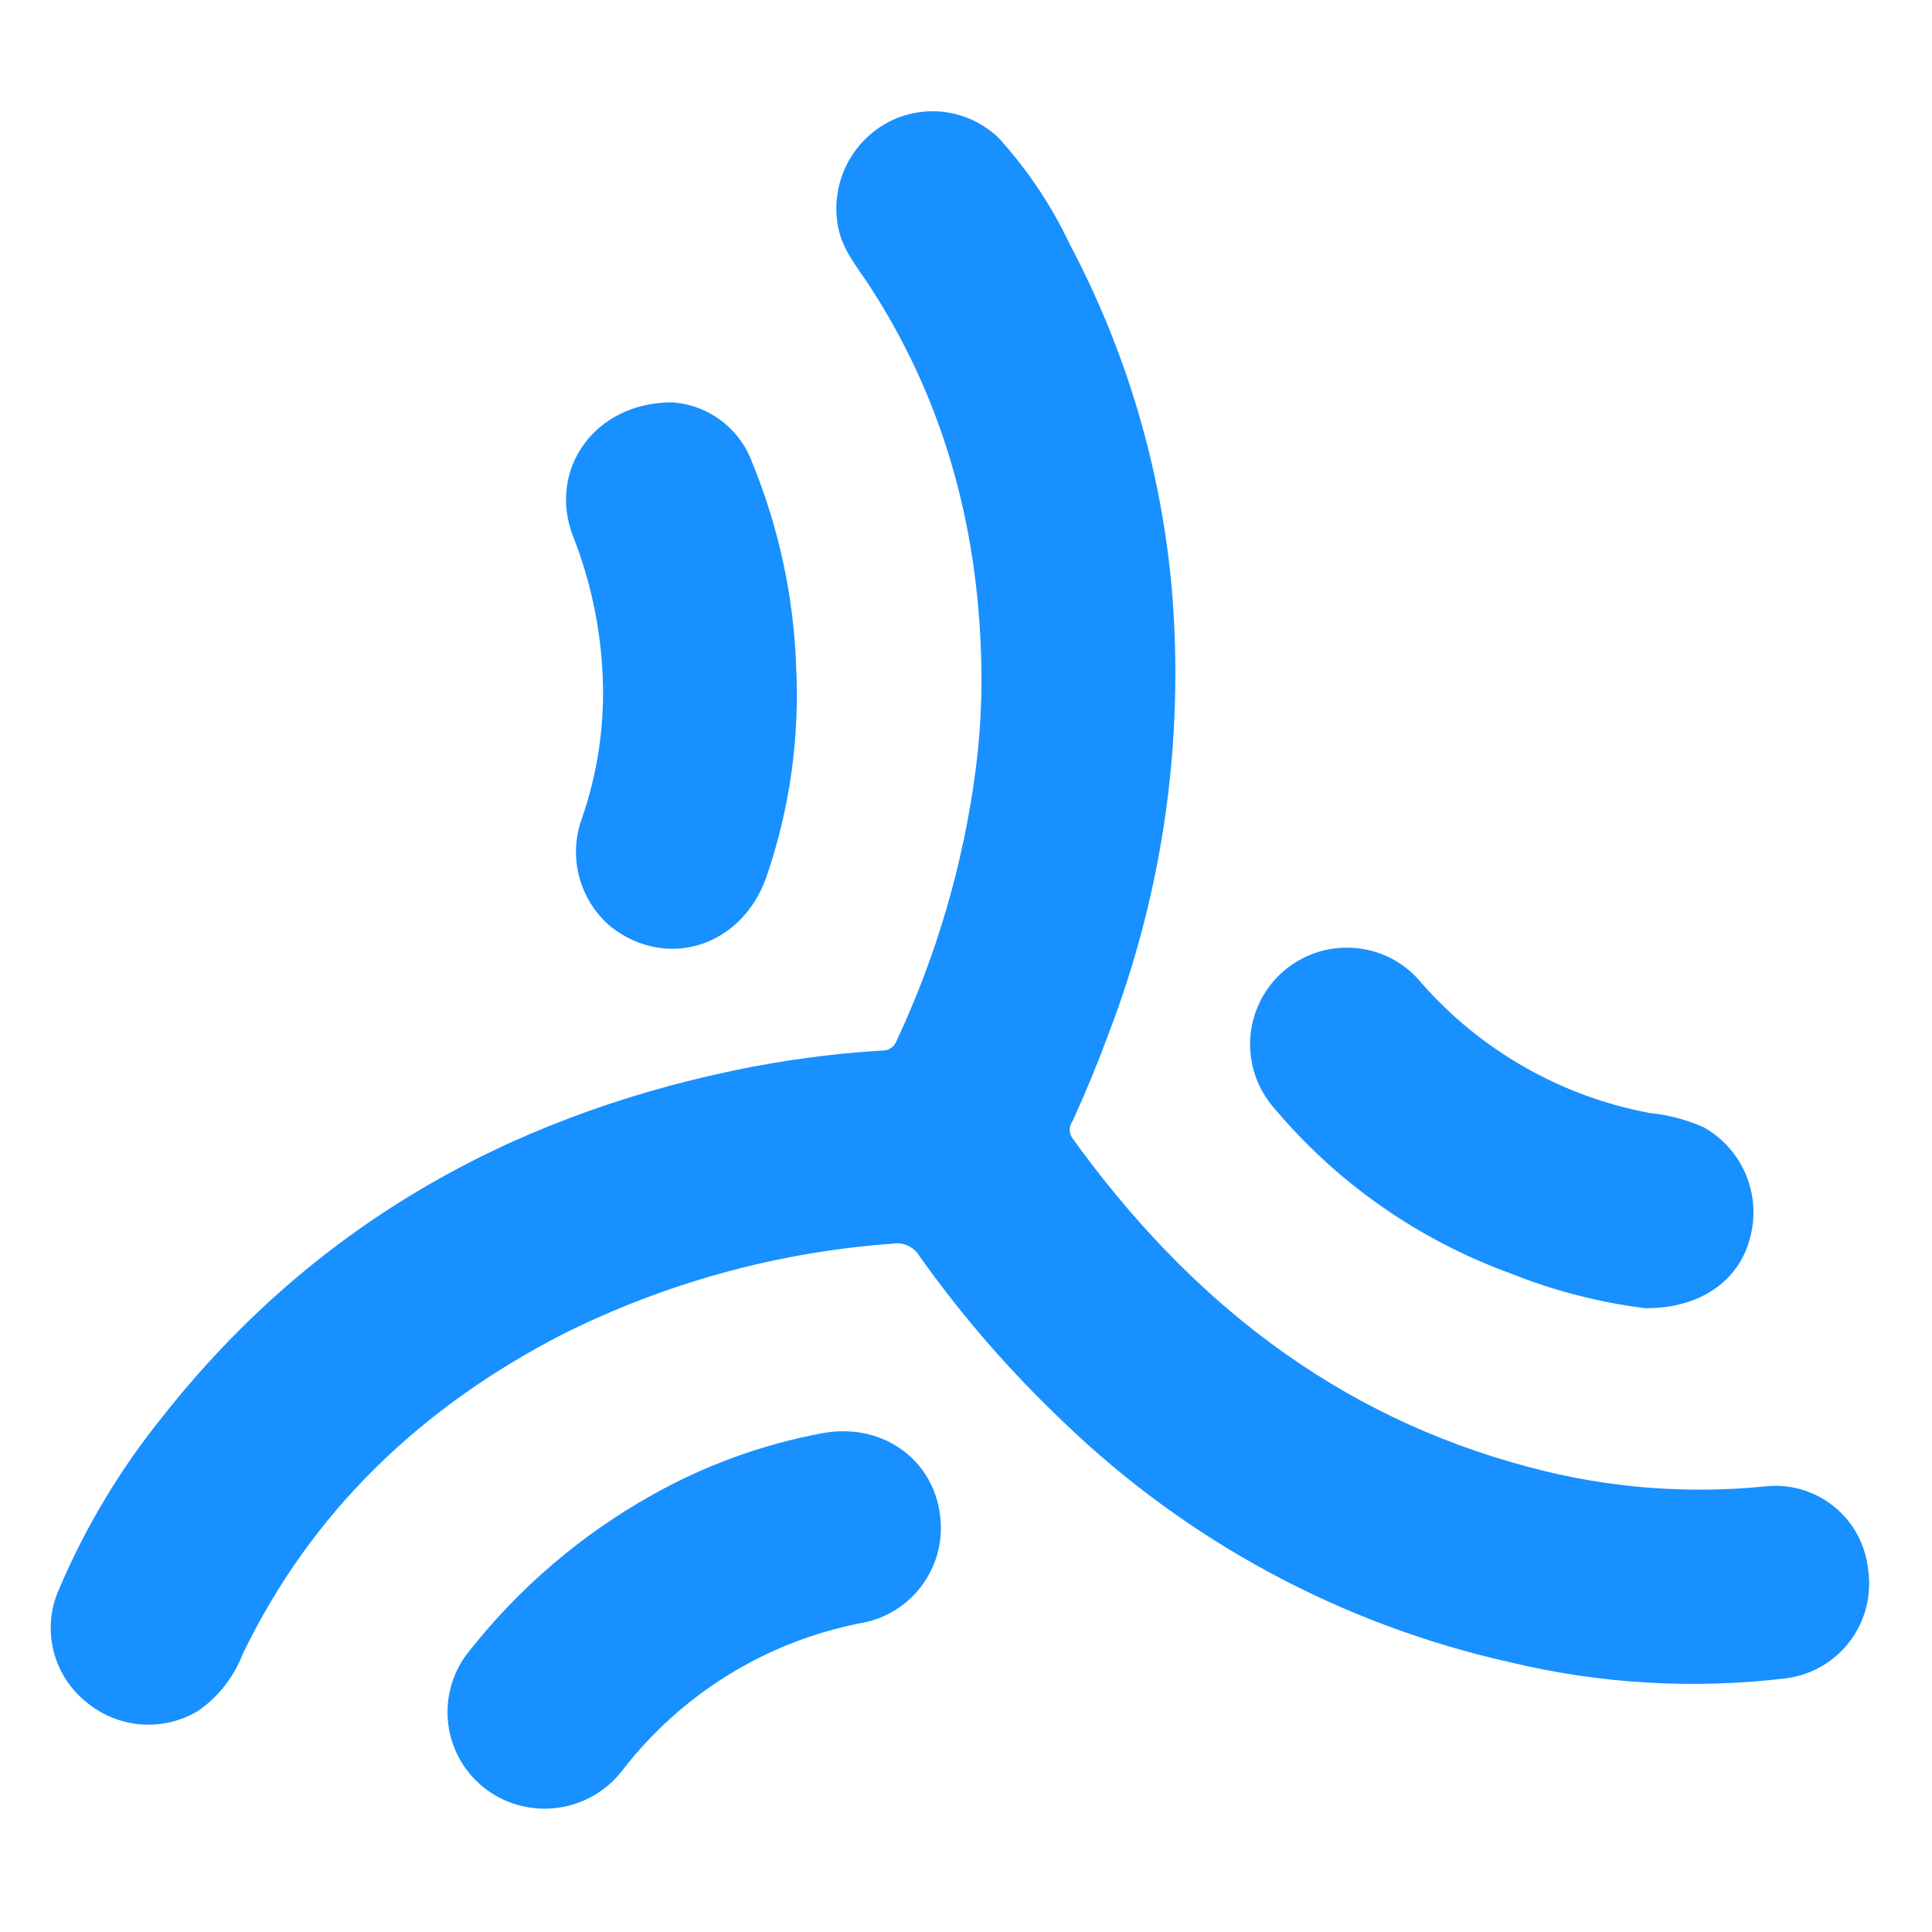
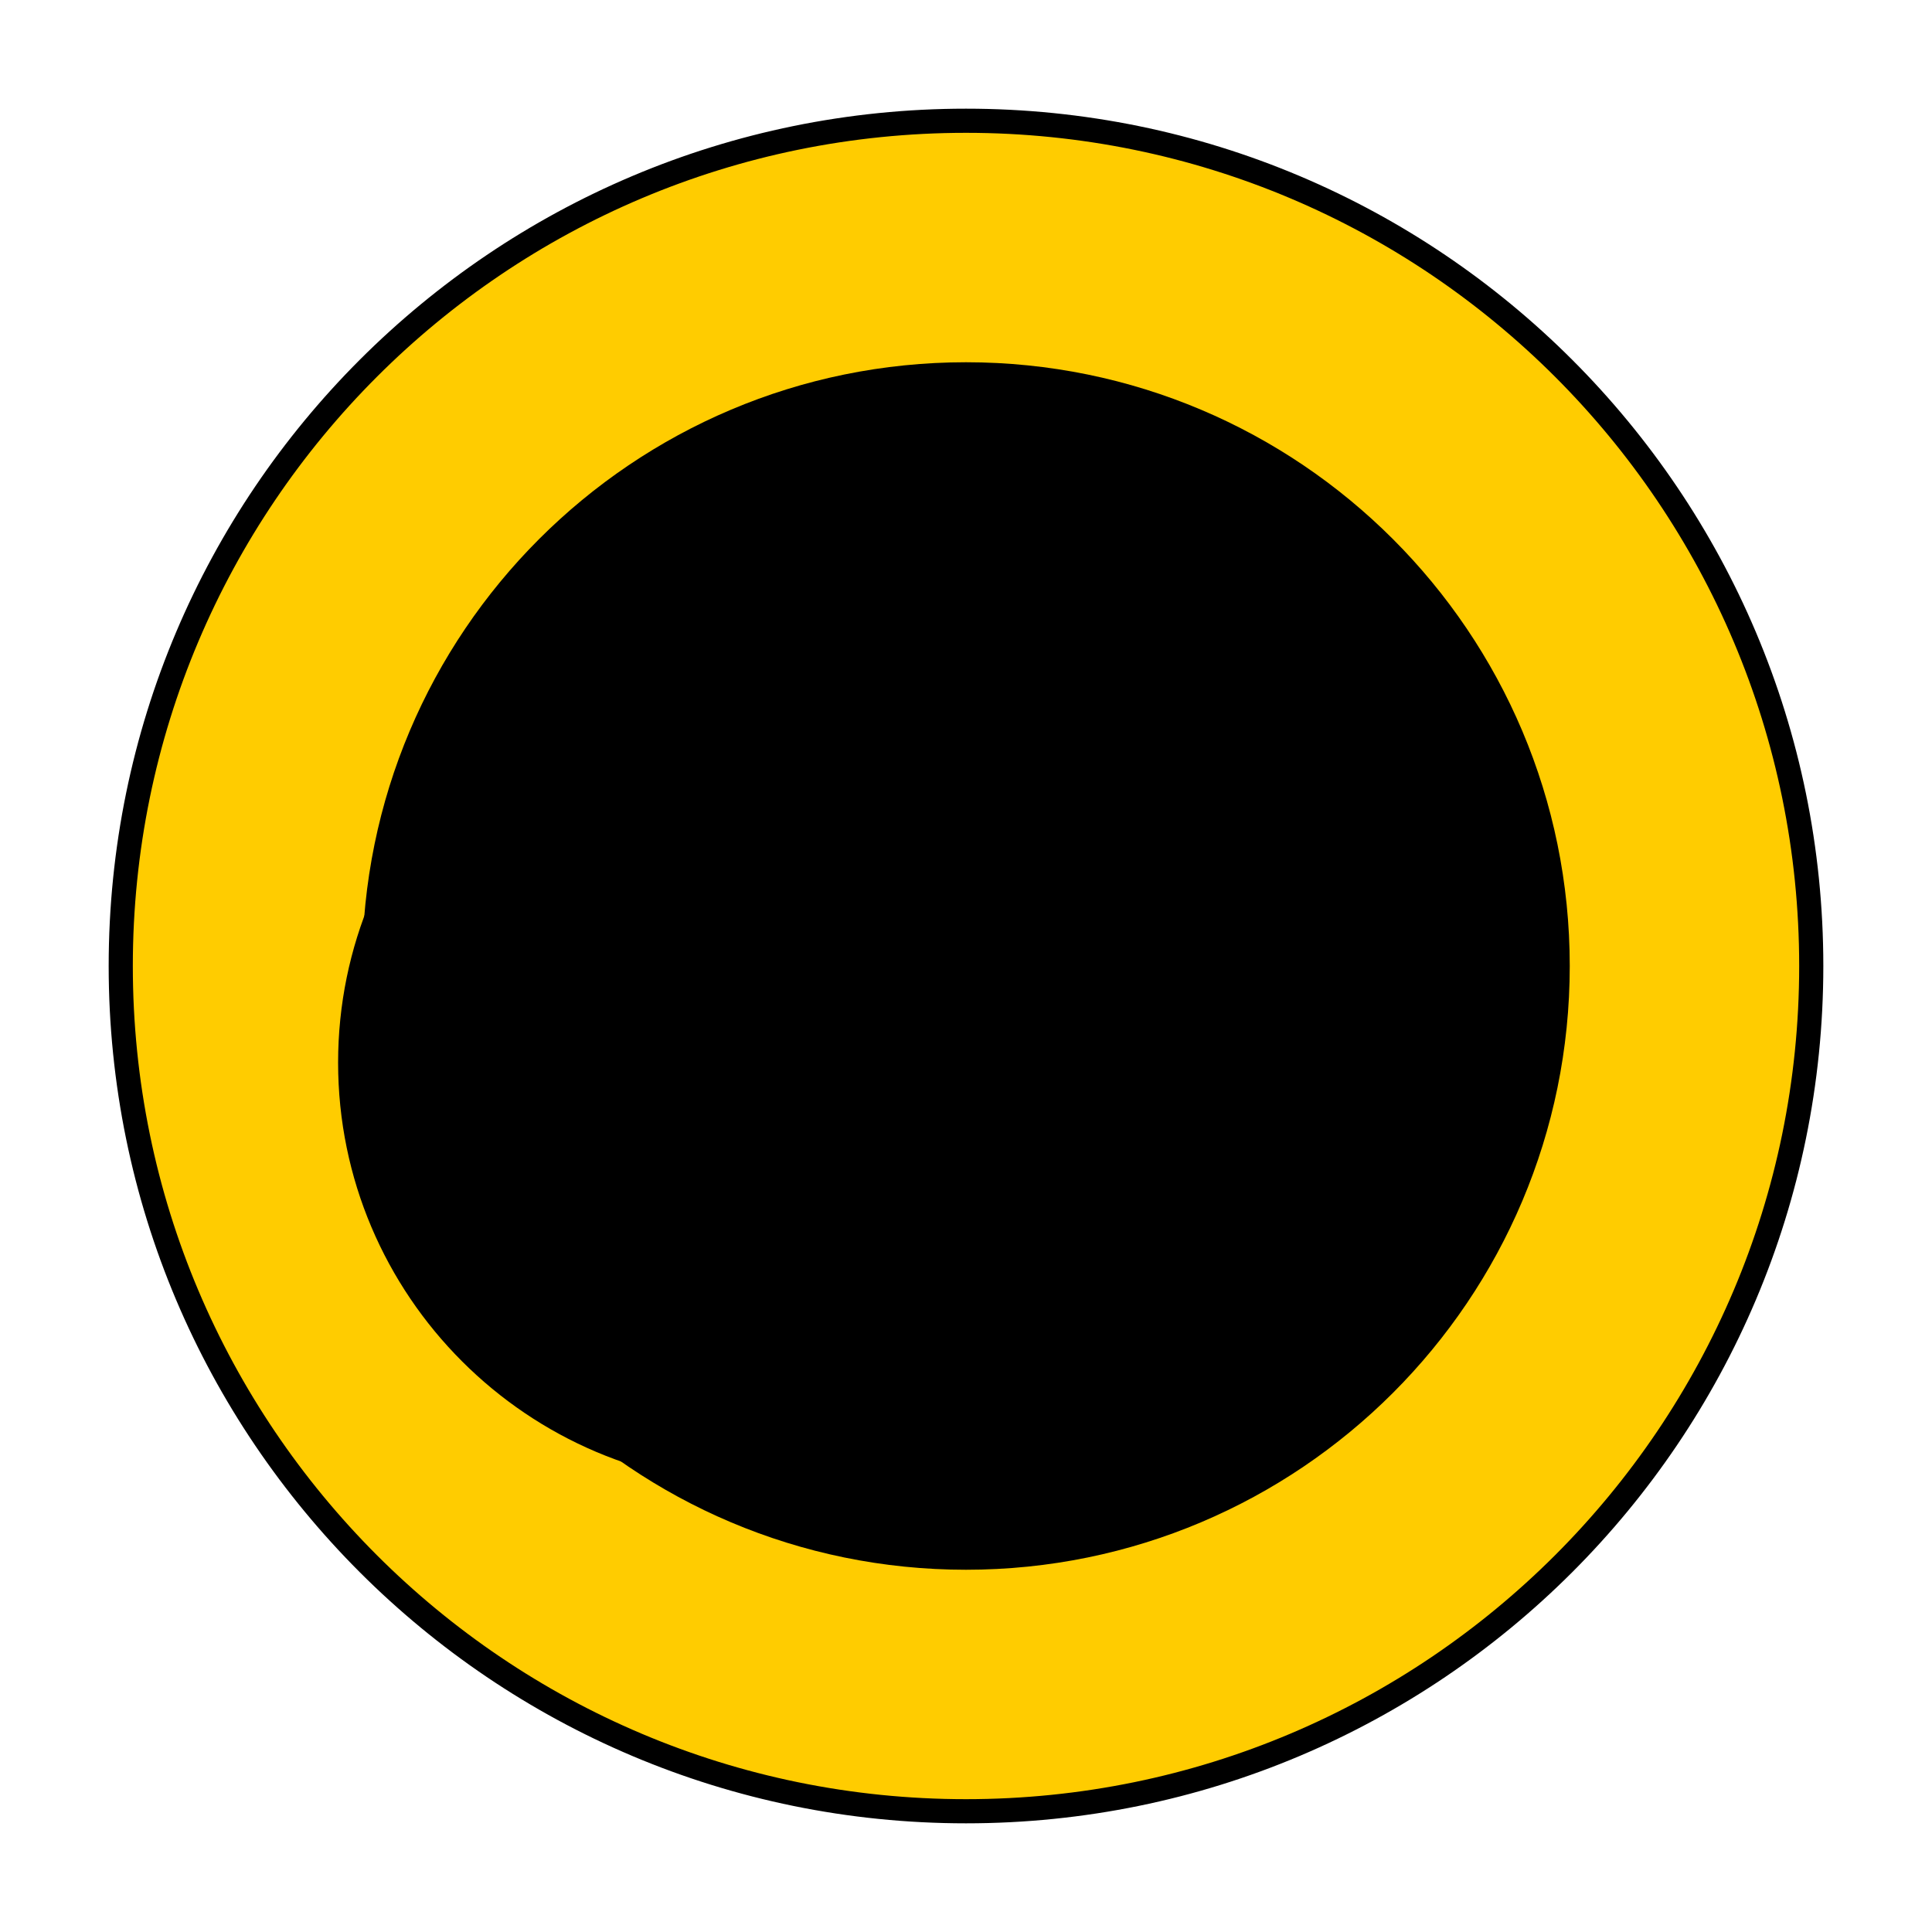
<svg xmlns="http://www.w3.org/2000/svg" viewBox="0 0 160 160">
-   <path d="M81.28 55.9c-.1-11.67-2.93-22.55-9.37-32.38-1-1.5-2.14-2.86-2.5-4.71a8.1 8.1 0 014-8.61 7.89 7.89 0 019.3 1.23 35.999 35.999 0 015.9 8.83 75.18 75.18 0 018.44 28.58 83.211 83.211 0 01-5.23 36.74 102.983 102.983 0 01-3 7.28 1.2 1.2 0 000 1.41c9.58 13.3 21.76 23 37.85 27.24a54.37 54.37 0 0019.68 1.57 7.72 7.72 0 018.36 6.9 7.903 7.903 0 01-6.7 9 64.744 64.744 0 01-23-1.33 77.68 77.68 0 01-36.93-19.88 93.628 93.628 0 01-11.91-13.71 2.18 2.18 0 00-2.3-1.06 72.744 72.744 0 00-27.38 7.55c-11.6 6-20.67 14.58-26.4 26.45a10.134 10.134 0 01-3.7 4.7 8 8 0 01-9.19-.7 7.86 7.86 0 01-2.36-9.28 60.324 60.324 0 018.72-14.52c12.2-15.43 28.21-24.59 47.32-28.57A85.085 85.085 0 0173.07 87c.524.015 1-.307 1.18-.8a76.06 76.06 0 006.53-22.3c.351-2.652.518-5.325.5-8z" fill="#1890ff" />
-   <path d="M136.26 108.34a44.742 44.742 0 01-11.13-2.87 46.108 46.108 0 01-19.66-13.76 8 8 0 015.72-13.22 7.93 7.93 0 016.54 2.93 33.27 33.27 0 0018.87 10.75c1.546.155 3.058.553 4.48 1.18a8.08 8.08 0 013.84 9.21c-.92 3.52-4.13 5.81-8.66 5.78zm-80.6-75.02a7.61 7.61 0 016.64 5 49.139 49.139 0 013.64 17 46.33 46.33 0 01-2.46 17.28c-2 5.77-8.24 7.79-12.89 4.15a8.1 8.1 0 01-2.39-9 31.679 31.679 0 001.68-12.36 35.77 35.77 0 00-2.43-11c-2.1-5.45 1.75-11.07 8.21-11.07zm22.26 93.25a8 8 0 01-6.68 7.86 32.88 32.88 0 00-19.7 12.19 8.13 8.13 0 01-11.21 1.62 8 8 0 01-1.41-11.58A51.043 51.043 0 0154 123.81a45.842 45.842 0 0114-5.1c5.35-1.04 9.91 2.56 9.92 7.86z" fill="#1890ff" />
+   <circle cx="80" cy="80" r="70" fill="#ffcc00" stroke="#000000" stroke-width="2" />
+   <circle cx="80" cy="80" r="50" fill="#000000" />
+   <path d="M98,88c0,19.3-15.7,35-35,35s-35-15.7-35-35s15.7-35,35-35S98,68.7,98,88z M87,88c0-12.7-10.3-23-23-23s-23,10.3-23,23s10.3,23,23,23S87,100.7,87,88z" fill="currentColor" />
</svg>
